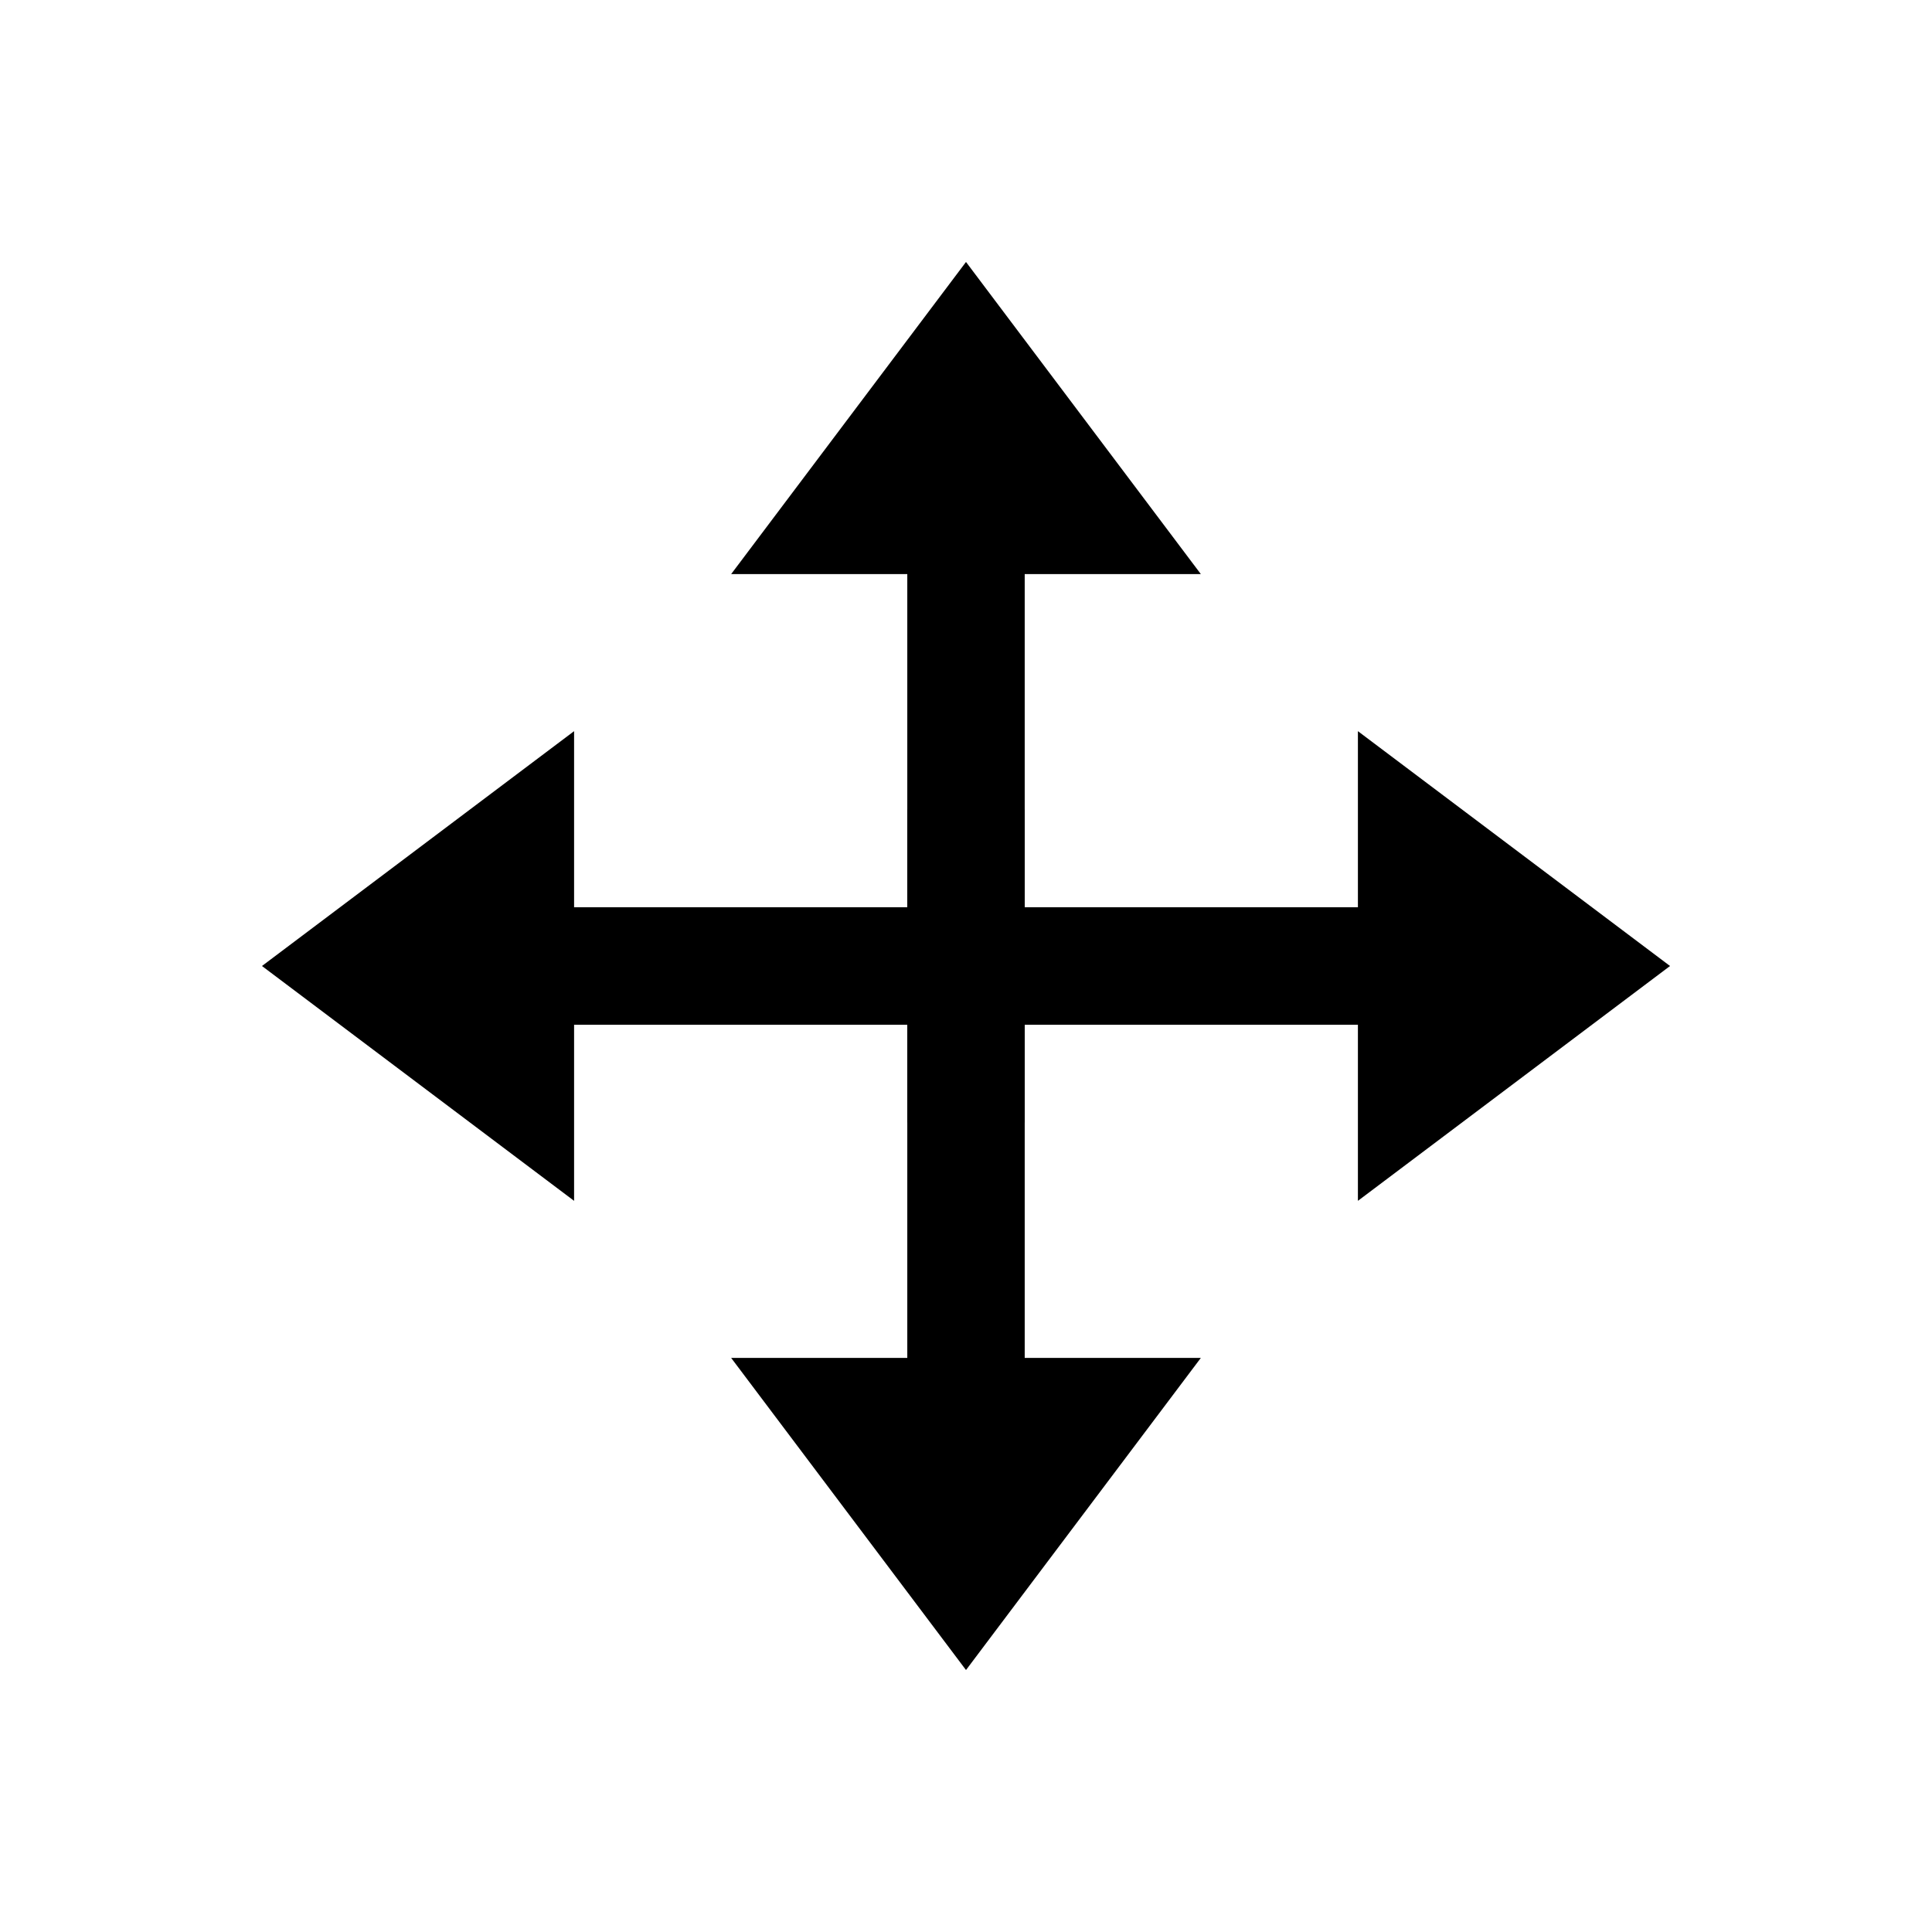
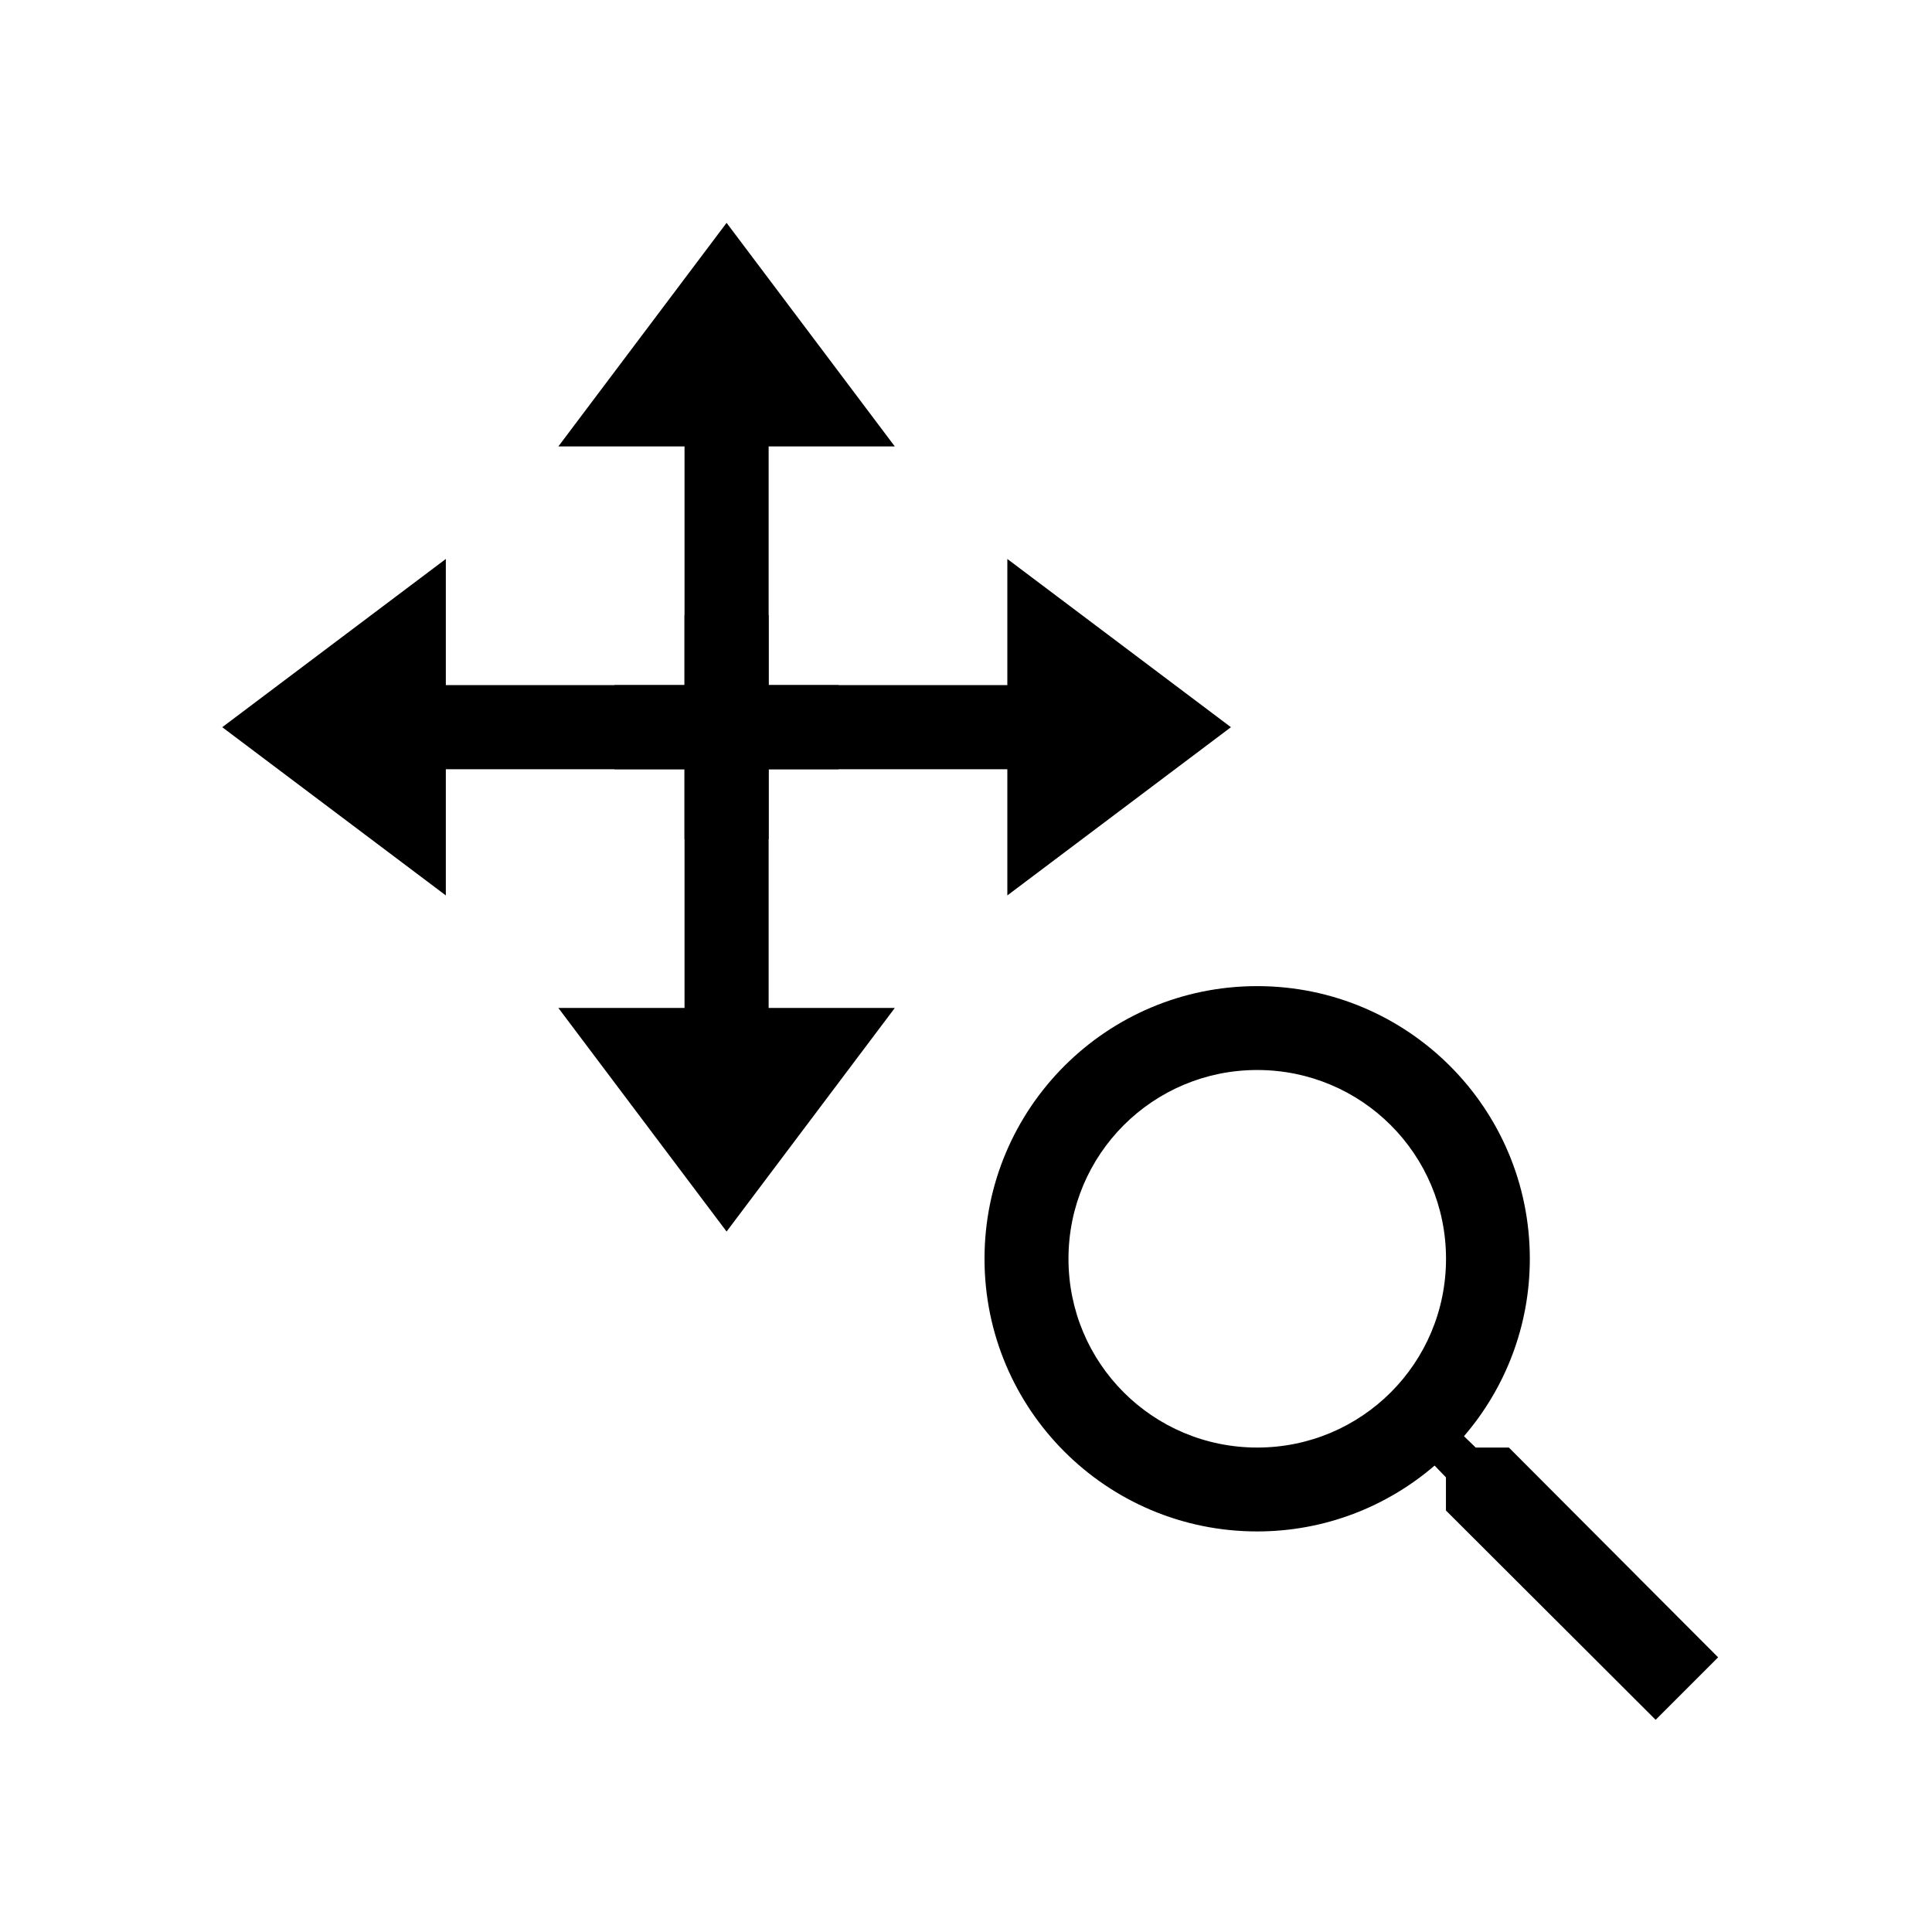
<svg xmlns="http://www.w3.org/2000/svg" height="24px" viewBox="0 0 24 24" width="24px" fill="#000000" version="1.1" id="svg6">
  <defs id="defs10" />
  <path d="M0 0h24v24H0V0z" fill="none" id="path2" />
-   <g transform="matrix(0.7293107,0,0,0.9717514,5.436204,0.3389831)" id="g3755">
-     <path id="path16" d="M 9,3 5,6.99 H 8 V 14 h 2 V 6.99 h 3 z M 9,3 5,6.99 H 8 V 14 h 2 V 6.99 h 3 z" />
-     <path id="path16-6" d="M 9,21 5,17.01 H 8 V 10 h 2 v 7.01 h 3 z M 9,21 5,17.01 H 8 V 10 h 2 v 7.01 h 3 z" />
+   <g id="g37" transform="matrix(0.7163654,0,0,0.7163655,0.4295029,0.4370848)">
+     <g id="g3755" transform="matrix(0.7293107,0,0,0.9717514,5.436204,0.3389831)">
+       <path d="M 9,3 5,6.99 H 8 V 14 h 2 V 6.99 h 3 z M 9,3 5,6.99 H 8 V 14 h 2 V 6.99 h 3 z" id="path16" />
+       <path d="M 9,21 5,17.01 H 8 V 10 h 2 v 7.01 h 3 z M 9,21 5,17.01 H 8 V 10 h 2 v 7.01 h 3 z" id="path16-6" />
+     </g>
+     <g id="g3755-3" transform="matrix(0,0.7293107,-0.9717514,0,23.66102,5.436204)">
+       <path d="M 9,3 5,6.99 H 8 V 14 h 2 V 6.99 h 3 z M 9,3 5,6.99 H 8 V 14 h 2 V 6.99 h 3 z" id="path16-67" />
+       <path d="M 9,21 5,17.01 H 8 V 10 h 2 v 7.01 h 3 z M 9,21 5,17.01 H 8 V 10 h 2 v 7.01 h 3 z" id="path16-6-5" />
+     </g>
  </g>
-   <g transform="matrix(0,0.7293107,-0.9717514,0,23.66102,5.436204)" id="g3755-3">
-     <path id="path16-67" d="M 9,3 5,6.99 H 8 V 14 h 2 V 6.99 h 3 z M 9,3 5,6.99 H 8 V 14 h 2 V 6.99 h 3 z" />
-     <path id="path16-6-5" d="M 9,21 5,17.01 H 8 V 10 h 2 v 7.01 h 3 z M 9,21 5,17.01 H 8 V 10 h 2 v 7.01 h 3 z" />
-   </g>
+   <path d="m 18.744,17.982 h -0.412 l -0.146,-0.141 c 0.511,-0.594 0.818,-1.365 0.818,-2.204 0,-1.871 -1.516,-3.387 -3.387,-3.387 -1.871,0 -3.387,1.516 -3.387,3.387 0,1.871 1.516,3.387 3.387,3.387 0.839,0 1.61,-0.307 2.204,-0.818 l 0.141,0.146 v 0.412 l 2.605,2.6 0.776,-0.776 z m -3.126,0 c -1.297,0 -2.345,-1.047 -2.345,-2.345 0,-1.297 1.047,-2.345 2.345,-2.345 1.297,0 2.345,1.047 2.345,2.345 0,1.297 -1.047,2.345 -2.345,2.345 z" id="path4" style="stroke-width:0.521" />
</svg>
